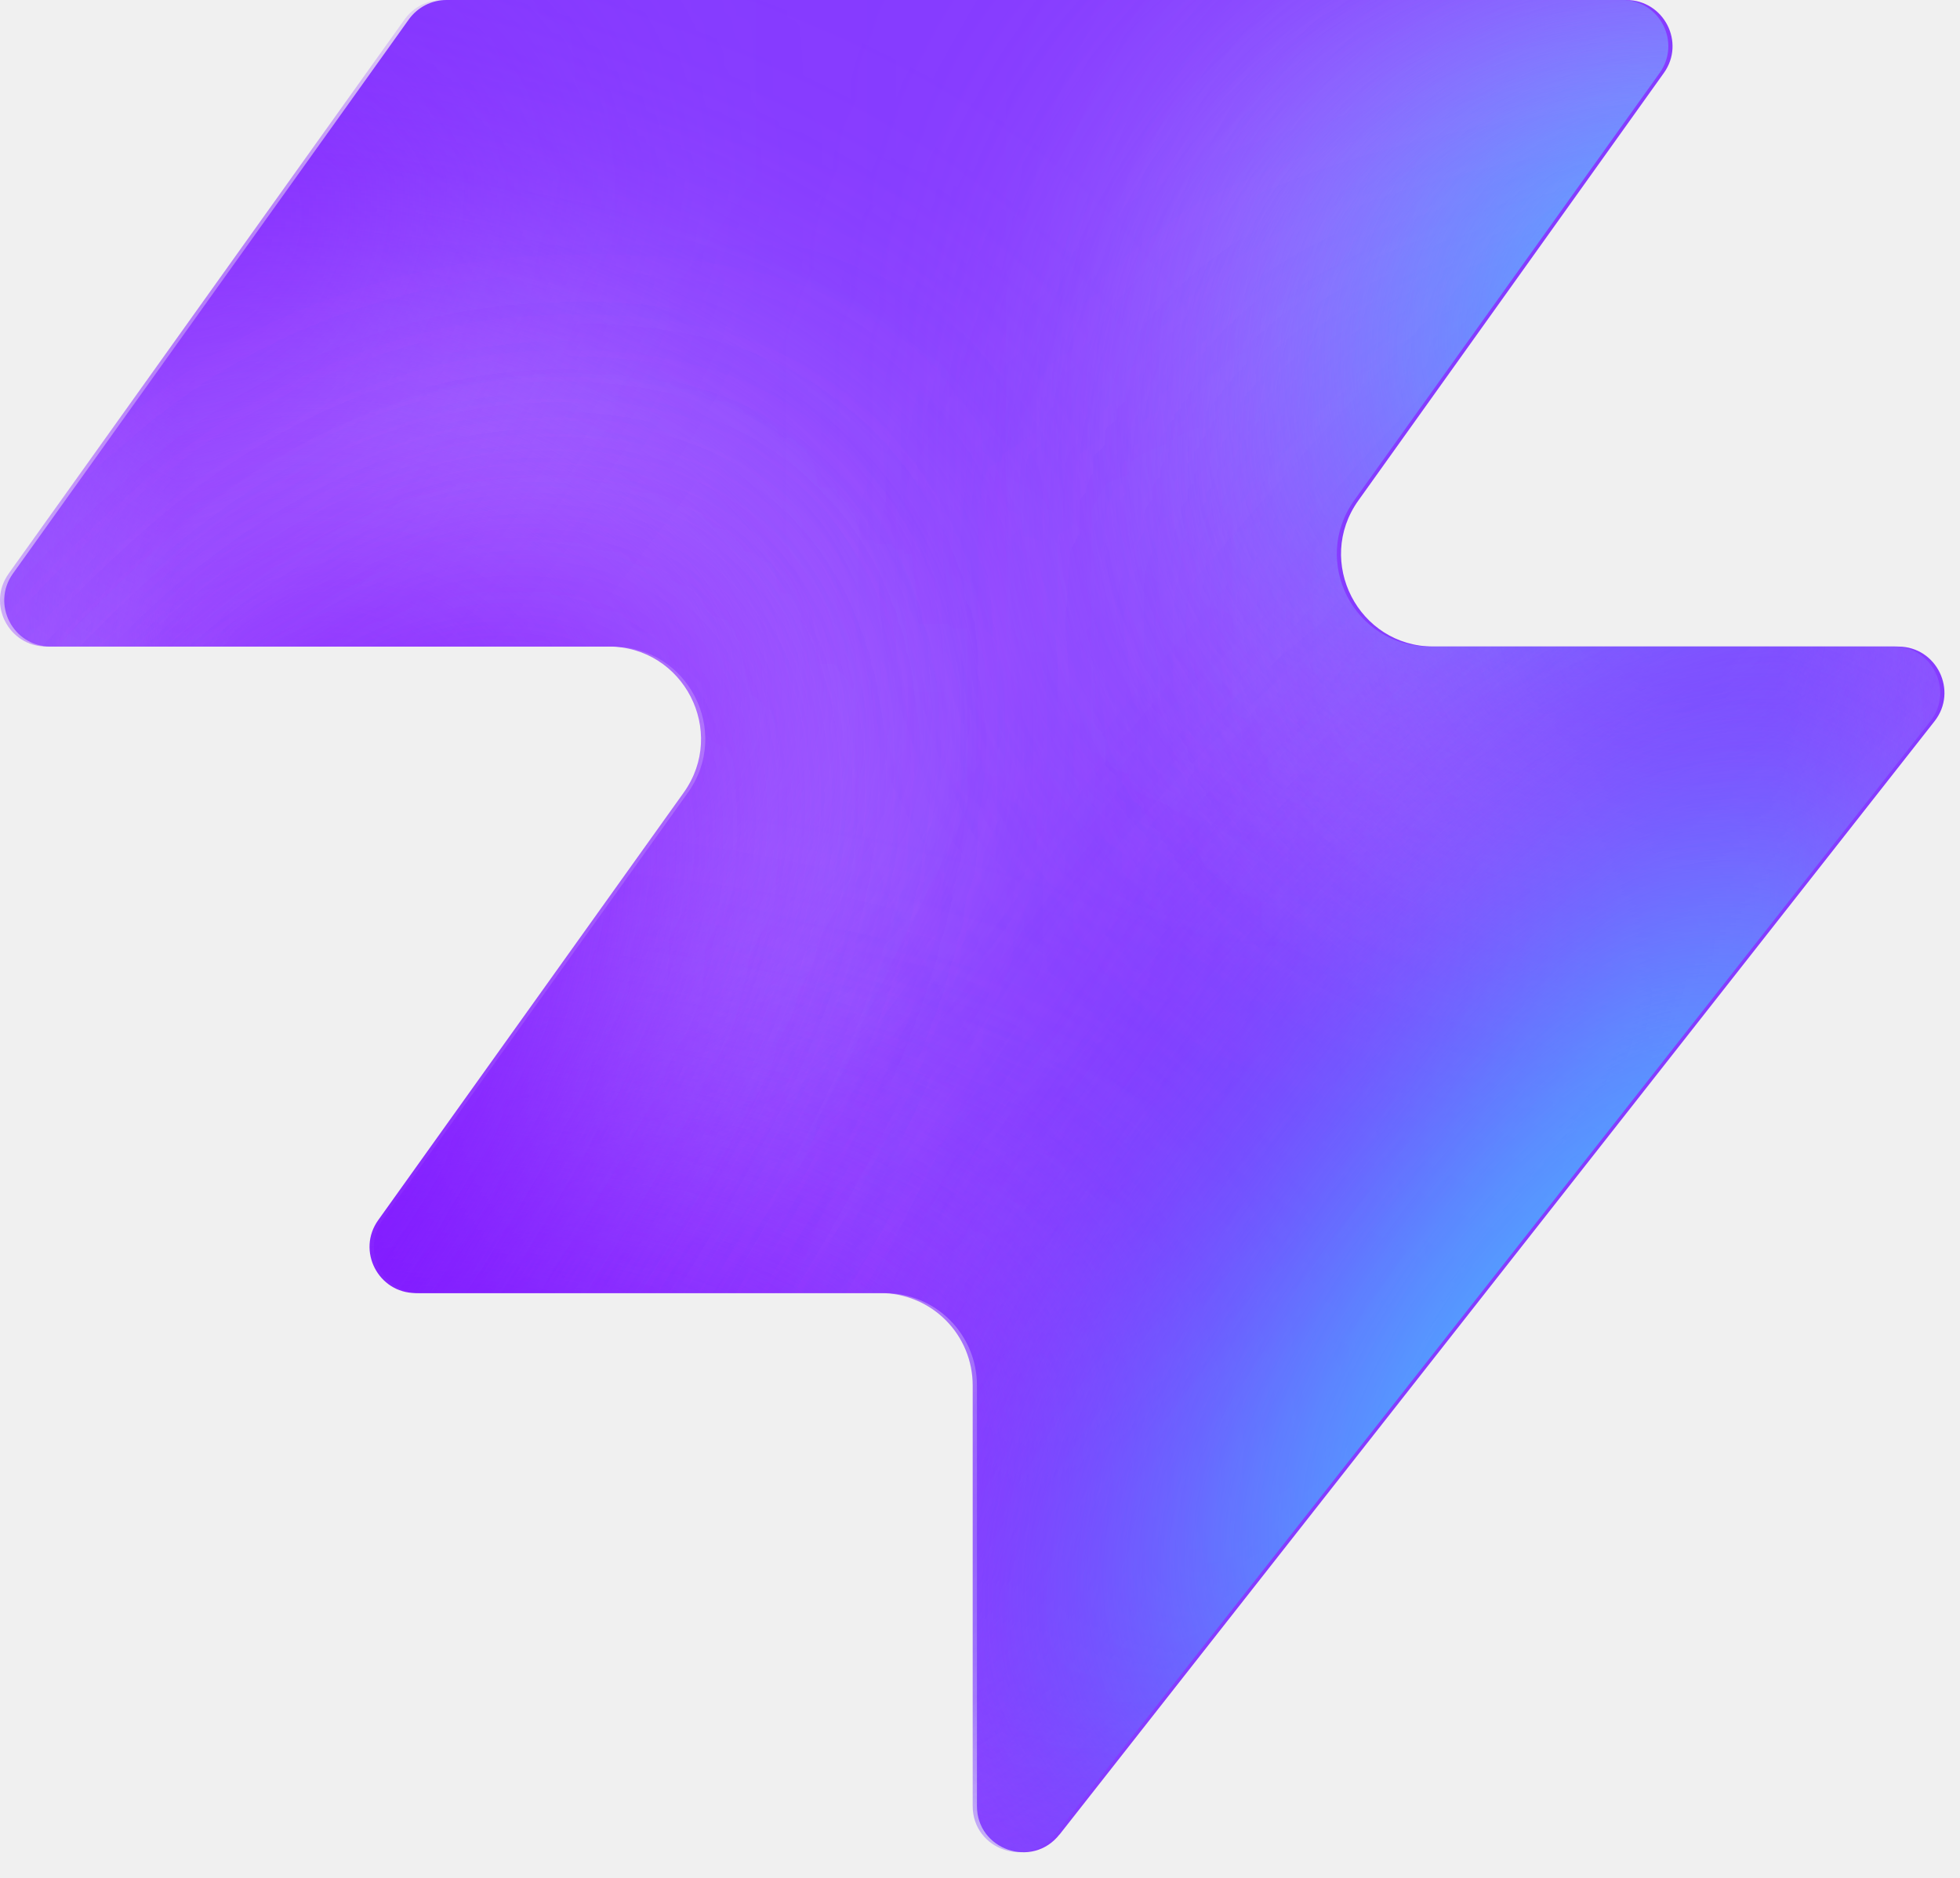
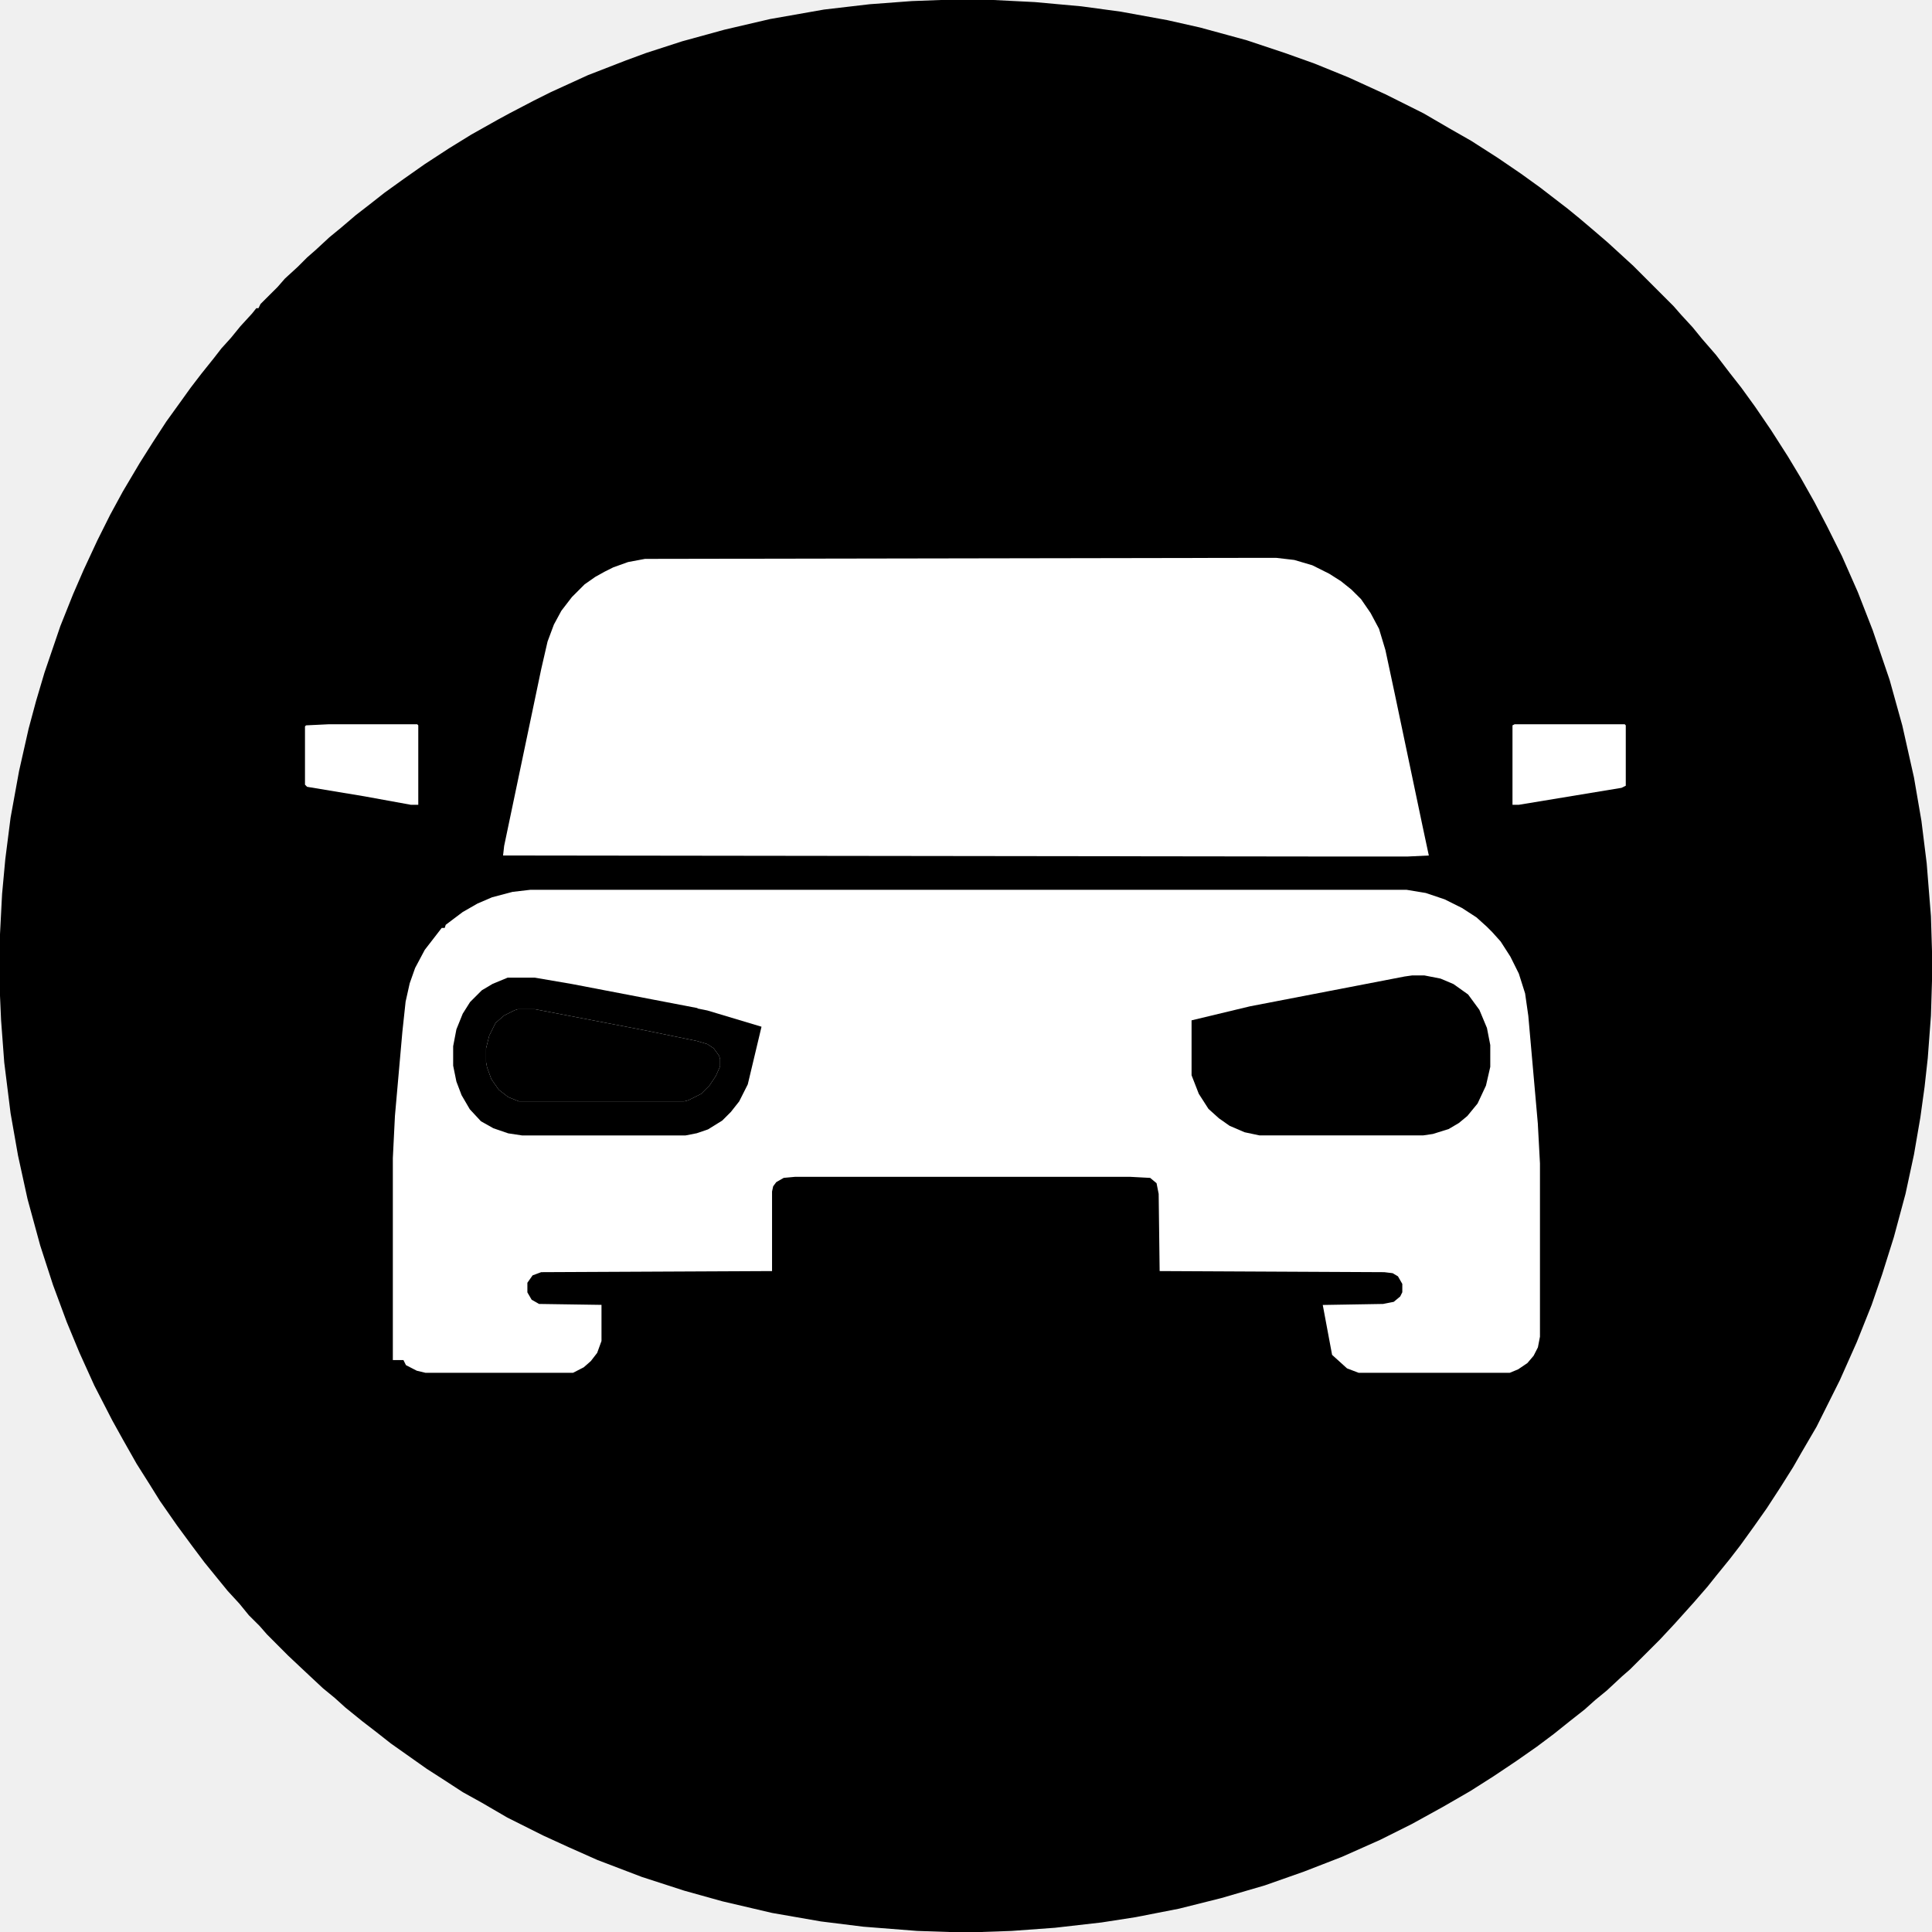
- <svg xmlns="http://www.w3.org/2000/svg" width="48" height="46" fill="none" viewBox="0 0 48 46">
-   <path fill="#863bff" d="M25.946 44.938c-.664.845-2.021.375-2.021-.698V33.937a2.26 2.26 0 0 0-2.262-2.262H10.287c-.92 0-1.456-1.04-.92-1.788l7.48-10.471c1.07-1.497 0-3.578-1.842-3.578H1.237c-.92 0-1.456-1.04-.92-1.788L10.013.474c.214-.297.556-.474.92-.474h28.894c.92 0 1.456 1.04.92 1.788l-7.48 10.471c-1.07 1.498 0 3.579 1.842 3.579h11.377c.943 0 1.473 1.088.89 1.83L25.947 44.94z" style="fill:#863bff;fill:color(display-p3 .525 .23 1);fill-opacity:1" />
-   <mask id="a" width="48" height="46" x="0" y="0" maskUnits="userSpaceOnUse" style="mask-type:alpha">
-     <path fill="#000" d="M25.842 44.938c-.664.844-2.021.375-2.021-.698V33.937a2.26 2.26 0 0 0-2.262-2.262H10.183c-.92 0-1.456-1.04-.92-1.788l7.48-10.471c1.07-1.498 0-3.579-1.842-3.579H1.133c-.92 0-1.456-1.04-.92-1.787L9.91.473c.214-.297.556-.474.92-.474h28.894c.92 0 1.456 1.04.92 1.788l-7.48 10.471c-1.07 1.498 0 3.578 1.842 3.578h11.377c.943 0 1.473 1.088.89 1.832L25.843 44.94z" style="fill:#000;fill-opacity:1" />
+ <svg xmlns="http://www.w3.org/2000/svg" width="36" height="36" viewBox="0 0 36 36" fill="none">
+   <path d="M17.526 0H18.513L19.283 0.039L20.151 0.118L20.882 0.217L21.75 0.375L22.362 0.513L23.23 0.75L23.941 0.987L24.493 1.184L25.125 1.441L25.816 1.757L26.526 2.112L27 2.388L27.415 2.625L27.908 2.941L28.342 3.237L28.697 3.493L29.21 3.888L29.428 4.066L29.684 4.283L29.96 4.52L30.434 4.954L31.184 5.704L31.322 5.862L31.54 6.099L31.717 6.316L31.974 6.612L32.23 6.947L32.447 7.224L32.704 7.579L33 8.013L33.316 8.507L33.553 8.901L33.809 9.355L34.046 9.809L34.322 10.362L34.618 11.033L34.895 11.743L35.211 12.671L35.447 13.52L35.664 14.487L35.803 15.296L35.901 16.085L35.98 17.072L36 17.724V18.276L35.98 18.928L35.921 19.717L35.862 20.25L35.783 20.822L35.664 21.513L35.507 22.243L35.289 23.053L35.072 23.743L34.875 24.316L34.599 25.007L34.283 25.717L33.849 26.585L33.572 27.059L33.414 27.335L33.178 27.71L32.921 28.105L32.684 28.441L32.428 28.796L32.23 29.053L31.974 29.368L31.816 29.566L31.559 29.862L31.204 30.257L30.928 30.553L30.375 31.105L30.217 31.243L29.941 31.5L29.724 31.678L29.526 31.855L29.25 32.072L28.954 32.309L28.638 32.546L28.243 32.822L27.829 33.099L27.395 33.375L26.882 33.671L26.309 33.987L25.717 34.283L25.007 34.599L24.296 34.875L23.566 35.132L22.757 35.368L21.967 35.566L21.158 35.724L20.526 35.822L19.658 35.921L18.849 35.98L18.276 36H17.684L17.092 35.98L16.085 35.901L15.296 35.803L14.388 35.645L13.46 35.428L12.75 35.23L11.96 34.974L11.132 34.658L10.599 34.421L10.125 34.204L9.454 33.868L8.98 33.592L8.625 33.395L8.23 33.138L7.954 32.961L7.283 32.487L7.007 32.27L6.75 32.072L6.434 31.816L6.237 31.638L6.02 31.46L5.704 31.165L5.368 30.849L4.974 30.454L4.836 30.296L4.638 30.099L4.461 29.882L4.243 29.645L4.066 29.428L3.809 29.112L3.572 28.796L3.296 28.421L2.98 27.967L2.783 27.651L2.546 27.276L2.289 26.822L2.092 26.467L1.757 25.816L1.48 25.204L1.243 24.632L0.987 23.941L0.75 23.21L0.513 22.342L0.336 21.533L0.197 20.743L0.079 19.796L0.02 19.007L0 18.553V17.408L0.039 16.658L0.099 16.007L0.197 15.237L0.355 14.368L0.533 13.579L0.671 13.066L0.829 12.533L1.125 11.665L1.362 11.072L1.559 10.618L1.816 10.066L2.053 9.592L2.289 9.158L2.605 8.625L2.842 8.25L3.099 7.855L3.355 7.5L3.553 7.224L3.75 6.967L3.987 6.671L4.125 6.493L4.303 6.296L4.48 6.079L4.697 5.842L4.776 5.743H4.816L4.855 5.664L5.171 5.349L5.309 5.191L5.546 4.974L5.724 4.796L5.882 4.658L6.138 4.421L6.355 4.243L6.632 4.007L6.888 3.809L7.164 3.592L7.52 3.336L7.914 3.059L8.368 2.763L8.783 2.507L9.276 2.23L9.493 2.112L9.947 1.875L10.263 1.717L10.954 1.401L11.665 1.125L12.04 0.987L12.71 0.77L13.5 0.553L14.349 0.355L15.355 0.178L16.204 0.079L16.993 0.02L17.526 0Z" fill="black" />
+   <mask id="path-2-inside-1_6_464" fill="white">
+     <path d="M12.117 9.789H23.86L24.294 9.848L24.709 9.967L25.024 10.105L25.34 10.302L25.656 10.559L25.893 10.815L26.07 11.072L26.209 11.309L26.327 11.605L26.445 12.019L26.742 13.421L26.899 14.151L26.919 14.19L27.59 14.21L27.57 13.559V13.184L27.61 13.046L27.709 12.947L27.827 12.888L30.176 12.868L30.728 12.888L30.847 12.967L30.926 13.065L30.945 13.164V14.96L30.886 15.118L30.788 15.197L30.472 15.276L29.307 15.473L27.985 15.69H27.827L27.669 15.611L27.61 15.533L27.59 15.473V14.842H27.038L27.195 15.473L27.373 16.243L27.472 16.322L27.709 16.46L27.985 16.657L28.222 16.875L28.419 17.072L28.656 17.407L28.814 17.684L28.972 18.059L29.07 18.453L29.13 18.888L29.307 20.901L29.347 21.592V24.907L29.288 25.282L29.209 25.48L29.07 25.697L28.834 25.934L28.656 26.052L28.399 26.151L28.242 26.19L26.031 26.21H25.439L25.163 26.171L24.847 26.052L24.63 25.914L24.432 25.717L24.274 25.44L24.195 25.223L24.156 24.967L24.136 24.335H11.86L11.84 24.947L11.801 25.223L11.682 25.519L11.485 25.796L11.327 25.934L11.11 26.072L10.834 26.171L10.538 26.21H7.932L7.676 26.171L7.399 26.072L7.202 25.953L7.005 25.776L6.886 25.618L6.768 25.381L6.709 25.144L6.689 24.967L6.669 24.059V21.809L6.709 20.921L6.886 18.947L6.946 18.493L7.044 18.098L7.143 17.842L7.301 17.526L7.498 17.23L7.676 17.013L7.972 16.717L8.327 16.46L8.643 16.282L8.702 16.046L8.939 14.842L8.426 14.861V15.394L8.347 15.572L8.209 15.671L8.071 15.69L7.222 15.552L5.426 15.256L5.169 15.177L5.071 15.059L5.051 14.98V13.085L5.11 12.986L5.268 12.888L5.446 12.868H7.992L8.209 12.888L8.327 12.967L8.406 13.085L8.426 13.401V14.21L9.077 14.19L9.176 13.776L9.472 12.394L9.63 11.723L9.748 11.427L9.886 11.151L10.044 10.914L10.281 10.638L10.419 10.5L10.695 10.283L11.051 10.065L11.445 9.907L11.781 9.829L12.117 9.789Z" />
  </mask>
-   <g mask="url(#a)">
-     <g filter="url(#b)">
-       <ellipse cx="5.508" cy="14.704" fill="#ede6ff" rx="5.508" ry="14.704" style="fill:#ede6ff;fill:color(display-p3 .927 .903 1);fill-opacity:1" transform="matrix(.00324 1 1 -.00324 -4.47 31.516)" />
-     </g>
-     <g filter="url(#c)">
-       <ellipse cx="10.399" cy="29.851" fill="#ede6ff" rx="10.399" ry="29.851" style="fill:#ede6ff;fill:color(display-p3 .927 .903 1);fill-opacity:1" transform="matrix(.00324 1 1 -.00324 -39.328 7.883)" />
-     </g>
-     <g filter="url(#d)">
-       <ellipse cx="5.508" cy="30.487" fill="#7e14ff" rx="5.508" ry="30.487" style="fill:#7e14ff;fill:color(display-p3 .492 .077 1);fill-opacity:1" transform="rotate(89.814 -25.913 -14.639)scale(1 -1)" />
-     </g>
-     <g filter="url(#e)">
-       <ellipse cx="5.508" cy="30.599" fill="#7e14ff" rx="5.508" ry="30.599" style="fill:#7e14ff;fill:color(display-p3 .492 .077 1);fill-opacity:1" transform="rotate(89.814 -32.644 -3.334)scale(1 -1)" />
-     </g>
-     <g filter="url(#f)">
-       <ellipse cx="5.508" cy="30.599" fill="#7e14ff" rx="5.508" ry="30.599" style="fill:#7e14ff;fill:color(display-p3 .492 .077 1);fill-opacity:1" transform="matrix(.00324 1 1 -.00324 -34.34 30.47)" />
-     </g>
-     <g filter="url(#g)">
-       <ellipse cx="14.072" cy="22.078" fill="#ede6ff" rx="14.072" ry="22.078" style="fill:#ede6ff;fill:color(display-p3 .927 .903 1);fill-opacity:1" transform="rotate(93.35 24.506 48.493)scale(-1 1)" />
-     </g>
-     <g filter="url(#h)">
-       <ellipse cx="3.47" cy="21.501" fill="#7e14ff" rx="3.47" ry="21.501" style="fill:#7e14ff;fill:color(display-p3 .492 .077 1);fill-opacity:1" transform="rotate(89.009 28.708 47.59)scale(-1 1)" />
-     </g>
-     <g filter="url(#i)">
-       <ellipse cx="3.47" cy="21.501" fill="#7e14ff" rx="3.47" ry="21.501" style="fill:#7e14ff;fill:color(display-p3 .492 .077 1);fill-opacity:1" transform="rotate(89.009 28.708 47.59)scale(-1 1)" />
-     </g>
-     <g filter="url(#j)">
-       <ellipse cx=".387" cy="8.972" fill="#7e14ff" rx="4.407" ry="29.108" style="fill:#7e14ff;fill:color(display-p3 .492 .077 1);fill-opacity:1" transform="rotate(39.51 .387 8.972)" />
-     </g>
-     <g filter="url(#k)">
-       <ellipse cx="47.523" cy="-6.092" fill="#7e14ff" rx="4.407" ry="29.108" style="fill:#7e14ff;fill:color(display-p3 .492 .077 1);fill-opacity:1" transform="rotate(37.892 47.523 -6.092)" />
-     </g>
-     <g filter="url(#l)">
-       <ellipse cx="41.412" cy="6.333" fill="#47bfff" rx="5.971" ry="9.665" style="fill:#47bfff;fill:color(display-p3 .28 .748 1);fill-opacity:1" transform="rotate(37.892 41.412 6.333)" />
-     </g>
-     <g filter="url(#m)">
-       <ellipse cx="-1.879" cy="38.332" fill="#7e14ff" rx="4.407" ry="29.108" style="fill:#7e14ff;fill:color(display-p3 .492 .077 1);fill-opacity:1" transform="rotate(37.892 -1.88 38.332)" />
-     </g>
-     <g filter="url(#n)">
-       <ellipse cx="-1.879" cy="38.332" fill="#7e14ff" rx="4.407" ry="29.108" style="fill:#7e14ff;fill:color(display-p3 .492 .077 1);fill-opacity:1" transform="rotate(37.892 -1.88 38.332)" />
-     </g>
-     <g filter="url(#o)">
-       <ellipse cx="35.651" cy="29.907" fill="#7e14ff" rx="4.407" ry="29.108" style="fill:#7e14ff;fill:color(display-p3 .492 .077 1);fill-opacity:1" transform="rotate(37.892 35.651 29.907)" />
-     </g>
-     <g filter="url(#p)">
-       <ellipse cx="38.418" cy="32.4" fill="#47bfff" rx="5.971" ry="15.297" style="fill:#47bfff;fill:color(display-p3 .28 .748 1);fill-opacity:1" transform="rotate(37.892 38.418 32.4)" />
-     </g>
-   </g>
-   <defs>
-     <filter id="b" width="60.045" height="41.654" x="-19.77" y="16.149" color-interpolation-filters="sRGB" filterUnits="userSpaceOnUse">
-       <feFlood flood-opacity="0" result="BackgroundImageFix" />
-       <feBlend in="SourceGraphic" in2="BackgroundImageFix" result="shape" />
-       <feGaussianBlur result="effect1_foregroundBlur_2002_17158" stdDeviation="7.659" />
-     </filter>
-     <filter id="c" width="90.34" height="51.437" x="-54.613" y="-7.533" color-interpolation-filters="sRGB" filterUnits="userSpaceOnUse">
-       <feFlood flood-opacity="0" result="BackgroundImageFix" />
-       <feBlend in="SourceGraphic" in2="BackgroundImageFix" result="shape" />
-       <feGaussianBlur result="effect1_foregroundBlur_2002_17158" stdDeviation="7.659" />
-     </filter>
-     <filter id="d" width="79.355" height="29.4" x="-49.64" y="2.03" color-interpolation-filters="sRGB" filterUnits="userSpaceOnUse">
-       <feFlood flood-opacity="0" result="BackgroundImageFix" />
-       <feBlend in="SourceGraphic" in2="BackgroundImageFix" result="shape" />
-       <feGaussianBlur result="effect1_foregroundBlur_2002_17158" stdDeviation="4.596" />
-     </filter>
-     <filter id="e" width="79.579" height="29.4" x="-45.045" y="20.029" color-interpolation-filters="sRGB" filterUnits="userSpaceOnUse">
-       <feFlood flood-opacity="0" result="BackgroundImageFix" />
-       <feBlend in="SourceGraphic" in2="BackgroundImageFix" result="shape" />
-       <feGaussianBlur result="effect1_foregroundBlur_2002_17158" stdDeviation="4.596" />
-     </filter>
-     <filter id="f" width="79.579" height="29.4" x="-43.513" y="21.178" color-interpolation-filters="sRGB" filterUnits="userSpaceOnUse">
-       <feFlood flood-opacity="0" result="BackgroundImageFix" />
-       <feBlend in="SourceGraphic" in2="BackgroundImageFix" result="shape" />
-       <feGaussianBlur result="effect1_foregroundBlur_2002_17158" stdDeviation="4.596" />
-     </filter>
-     <filter id="g" width="74.749" height="58.852" x="15.756" y="-17.901" color-interpolation-filters="sRGB" filterUnits="userSpaceOnUse">
-       <feFlood flood-opacity="0" result="BackgroundImageFix" />
-       <feBlend in="SourceGraphic" in2="BackgroundImageFix" result="shape" />
-       <feGaussianBlur result="effect1_foregroundBlur_2002_17158" stdDeviation="7.659" />
-     </filter>
-     <filter id="h" width="61.377" height="25.362" x="23.548" y="2.284" color-interpolation-filters="sRGB" filterUnits="userSpaceOnUse">
-       <feFlood flood-opacity="0" result="BackgroundImageFix" />
-       <feBlend in="SourceGraphic" in2="BackgroundImageFix" result="shape" />
-       <feGaussianBlur result="effect1_foregroundBlur_2002_17158" stdDeviation="4.596" />
-     </filter>
-     <filter id="i" width="61.377" height="25.362" x="23.548" y="2.284" color-interpolation-filters="sRGB" filterUnits="userSpaceOnUse">
-       <feFlood flood-opacity="0" result="BackgroundImageFix" />
-       <feBlend in="SourceGraphic" in2="BackgroundImageFix" result="shape" />
-       <feGaussianBlur result="effect1_foregroundBlur_2002_17158" stdDeviation="4.596" />
-     </filter>
-     <filter id="j" width="56.045" height="63.649" x="-27.636" y="-22.853" color-interpolation-filters="sRGB" filterUnits="userSpaceOnUse">
-       <feFlood flood-opacity="0" result="BackgroundImageFix" />
-       <feBlend in="SourceGraphic" in2="BackgroundImageFix" result="shape" />
-       <feGaussianBlur result="effect1_foregroundBlur_2002_17158" stdDeviation="4.596" />
-     </filter>
-     <filter id="k" width="54.814" height="64.646" x="20.116" y="-38.415" color-interpolation-filters="sRGB" filterUnits="userSpaceOnUse">
-       <feFlood flood-opacity="0" result="BackgroundImageFix" />
-       <feBlend in="SourceGraphic" in2="BackgroundImageFix" result="shape" />
-       <feGaussianBlur result="effect1_foregroundBlur_2002_17158" stdDeviation="4.596" />
-     </filter>
-     <filter id="l" width="33.541" height="35.313" x="24.641" y="-11.323" color-interpolation-filters="sRGB" filterUnits="userSpaceOnUse">
-       <feFlood flood-opacity="0" result="BackgroundImageFix" />
-       <feBlend in="SourceGraphic" in2="BackgroundImageFix" result="shape" />
-       <feGaussianBlur result="effect1_foregroundBlur_2002_17158" stdDeviation="4.596" />
-     </filter>
-     <filter id="m" width="54.814" height="64.646" x="-29.286" y="6.009" color-interpolation-filters="sRGB" filterUnits="userSpaceOnUse">
-       <feFlood flood-opacity="0" result="BackgroundImageFix" />
-       <feBlend in="SourceGraphic" in2="BackgroundImageFix" result="shape" />
-       <feGaussianBlur result="effect1_foregroundBlur_2002_17158" stdDeviation="4.596" />
-     </filter>
-     <filter id="n" width="54.814" height="64.646" x="-29.286" y="6.009" color-interpolation-filters="sRGB" filterUnits="userSpaceOnUse">
-       <feFlood flood-opacity="0" result="BackgroundImageFix" />
-       <feBlend in="SourceGraphic" in2="BackgroundImageFix" result="shape" />
-       <feGaussianBlur result="effect1_foregroundBlur_2002_17158" stdDeviation="4.596" />
-     </filter>
-     <filter id="o" width="54.814" height="64.646" x="8.244" y="-2.416" color-interpolation-filters="sRGB" filterUnits="userSpaceOnUse">
-       <feFlood flood-opacity="0" result="BackgroundImageFix" />
-       <feBlend in="SourceGraphic" in2="BackgroundImageFix" result="shape" />
-       <feGaussianBlur result="effect1_foregroundBlur_2002_17158" stdDeviation="4.596" />
-     </filter>
-     <filter id="p" width="39.409" height="43.623" x="18.713" y="10.588" color-interpolation-filters="sRGB" filterUnits="userSpaceOnUse">
-       <feFlood flood-opacity="0" result="BackgroundImageFix" />
-       <feBlend in="SourceGraphic" in2="BackgroundImageFix" result="shape" />
-       <feGaussianBlur result="effect1_foregroundBlur_2002_17158" stdDeviation="4.596" />
-     </filter>
-   </defs>
+   <path d="M12.117 9.789H23.86L24.294 9.848L24.709 9.967L25.024 10.105L25.34 10.302L25.656 10.559L25.893 10.815L26.07 11.072L26.209 11.309L26.327 11.605L26.445 12.019L26.742 13.421L26.899 14.151L26.919 14.19L27.59 14.21L27.57 13.559V13.184L27.61 13.046L27.709 12.947L27.827 12.888L30.176 12.868L30.728 12.888L30.847 12.967L30.926 13.065L30.945 13.164V14.96L30.886 15.118L30.788 15.197L30.472 15.276L29.307 15.473L27.985 15.69H27.827L27.669 15.611L27.61 15.533L27.59 15.473V14.842H27.038L27.195 15.473L27.373 16.243L27.472 16.322L27.709 16.46L27.985 16.657L28.222 16.875L28.419 17.072L28.656 17.407L28.814 17.684L28.972 18.059L29.07 18.453L29.13 18.888L29.307 20.901L29.347 21.592V24.907L29.288 25.282L29.209 25.48L29.07 25.697L28.834 25.934L28.656 26.052L28.399 26.151L28.242 26.19L26.031 26.21H25.439L25.163 26.171L24.847 26.052L24.63 25.914L24.432 25.717L24.274 25.44L24.195 25.223L24.156 24.967L24.136 24.335H11.86L11.84 24.947L11.801 25.223L11.682 25.519L11.485 25.796L11.327 25.934L11.11 26.072L10.834 26.171L10.538 26.21H7.932L7.676 26.171L7.399 26.072L7.202 25.953L7.005 25.776L6.886 25.618L6.768 25.381L6.709 25.144L6.689 24.967L6.669 24.059V21.809L6.709 20.921L6.886 18.947L6.946 18.493L7.044 18.098L7.143 17.842L7.301 17.526L7.498 17.23L7.676 17.013L7.972 16.717L8.327 16.46L8.643 16.282L8.702 16.046L8.939 14.842L8.426 14.861V15.394L8.347 15.572L8.209 15.671L8.071 15.69L7.222 15.552L5.426 15.256L5.169 15.177L5.071 15.059L5.051 14.98V13.085L5.11 12.986L5.268 12.888L5.446 12.868H7.992L8.209 12.888L8.327 12.967L8.406 13.085L8.426 13.401V14.21L9.077 14.19L9.176 13.776L9.472 12.394L9.63 11.723L9.748 11.427L9.886 11.151L10.044 10.914L10.281 10.638L10.419 10.5L10.695 10.283L11.051 10.065L11.445 9.907L11.781 9.829L12.117 9.789Z" fill="black" stroke="black" stroke-width="4" mask="url(#path-2-inside-1_6_464)" />
+   <path d="M26.63 23.789L26.563 23.674L26.484 23.536L26.42 23.423L26.308 23.355L26.209 23.296L26.118 23.242L26.014 23.228L25.856 23.209L25.826 23.205H25.796L22.102 23.187L22.09 22.237V22.191L22.08 22.146L22.041 21.949L22.006 21.776L21.871 21.663L21.752 21.564L21.624 21.458L21.458 21.449L21.083 21.429L21.07 21.428H14.798L14.775 21.43L14.557 21.45L14.449 21.46L14.355 21.514L14.217 21.593L14.127 21.644L14.065 21.727L14.006 21.806L13.937 21.897L13.916 22.009L13.895 22.107L13.886 22.155V23.187L10.081 23.205H9.991L9.908 23.237L9.75 23.296L9.607 23.349L9.518 23.473L9.42 23.612L9.327 23.742V24.213L9.392 24.328L9.472 24.466L9.539 24.585L9.658 24.652L9.796 24.731L9.907 24.795L10.035 24.797L10.708 24.807V24.899L10.684 24.965L10.643 25.018L10.594 25.061L10.557 25.08H7.987L7.941 25.069L7.939 25.068L7.827 24.843H7.82V21.593L7.858 20.828L7.995 19.278L8.052 18.746L8.116 18.46L8.194 18.239L8.336 17.972L8.476 17.791H8.647L8.731 17.538L8.897 17.413L9.122 17.284L9.334 17.193L9.645 17.111L9.912 17.08H26.167L26.445 17.126L26.727 17.221L26.994 17.354L27.207 17.492L27.362 17.632L27.441 17.711L27.564 17.848L27.708 18.072L27.836 18.329L27.929 18.623L27.981 18.987L28.156 20.967V20.968L28.195 21.692V24.859L28.179 24.942L28.158 24.983L28.124 25.023L28.05 25.073L28.033 25.08H25.408L25.366 25.064L25.282 24.988L25.248 24.806L25.784 24.797L25.828 24.796L25.872 24.787L26.069 24.748L26.194 24.722L26.292 24.641L26.41 24.543L26.49 24.476L26.537 24.383L26.577 24.303L26.63 24.198V23.789Z" fill="white" stroke="white" />
+   <path d="M23.288 10.395H23.782L24.117 10.434L24.453 10.533L24.769 10.691L24.986 10.829L25.183 10.987L25.361 11.164L25.538 11.421L25.696 11.717L25.815 12.112L25.992 12.941L26.506 15.388L26.624 15.941L26.229 15.96H24.749L9.374 15.941L9.394 15.763L10.085 12.467L10.203 11.954L10.321 11.638L10.46 11.381L10.657 11.125L10.894 10.888L11.091 10.75L11.269 10.651L11.427 10.572L11.703 10.473L12.019 10.414L23.288 10.395Z" fill="white" />
+   <path d="M26.446 19.176L26.548 19.196L26.593 19.215L26.645 19.252L26.689 19.312L26.745 19.446L26.769 19.569V19.766L26.738 19.901L26.68 20.025L26.63 20.086L26.607 20.105L26.585 20.118L26.476 20.152L26.449 20.156H23.571L23.495 20.14L23.402 20.1L23.338 20.055L23.287 20.009L23.233 19.925L23.203 19.848V19.801L23.503 19.729L24.929 19.454L26.339 19.182L26.381 19.176H26.446Z" fill="black" stroke="black" stroke-width="2" />
+   <path d="M9.88 19.217L10.486 19.321L11.998 19.611V19.612L12.938 19.8L12.998 19.818L12.988 19.86L12.926 19.983L12.87 20.054L12.833 20.091L12.762 20.135L12.724 20.148L12.678 20.157H9.802L9.709 20.143L9.604 20.107L9.588 20.098L9.562 20.07L9.506 19.974L9.468 19.874L9.444 19.756V19.59L9.468 19.465L9.516 19.346L9.545 19.3L9.597 19.248L9.629 19.229L9.658 19.217H9.88Z" fill="black" stroke="black" stroke-width="2" />
+   <mask id="path-7-inside-2_6_464" fill="white">
+     <path d="M15.036 22.535H20.957L20.977 22.555V23.68H18.007H15.036L15.017 23.66V22.555L15.036 22.535Z" />
+   </mask>
+   <path d="M15.036 22.535H20.957L20.977 22.555V23.68H18.007H15.036L15.017 23.66V22.555L15.036 22.535Z" fill="black" />
+   <path d="M15.036 22.535V20.535H14.208L13.622 21.121L15.036 22.535ZM20.957 22.535L22.372 21.121L21.786 20.535H20.957V22.535ZM20.977 22.555H22.977V21.727L22.391 21.141L20.977 22.555ZM20.977 23.68V25.68H22.977V23.68H20.977ZM15.036 23.68L13.622 25.094L14.208 25.68H15.036V23.68ZM15.017 23.66H13.017V24.489L13.602 25.074L15.017 23.66ZM15.017 22.555L13.602 21.141L13.017 21.727V22.555H15.017ZM15.036 22.535V24.535H20.957V22.535V20.535H15.036V22.535ZM20.957 22.535L19.543 23.949L19.563 23.969L20.977 22.555L22.391 21.141L22.372 21.121L20.957 22.535ZM20.977 22.555H18.977V23.68H20.977H22.977V22.555H20.977ZM15.036 23.68L16.451 22.266L16.431 22.246L15.017 23.66L13.602 25.074L13.622 25.094L15.036 23.68ZM15.017 23.66H17.017V22.555H15.017H13.017V23.66H15.017ZM15.017 22.555L16.431 23.969L16.451 23.949L15.036 22.535L13.622 21.121L13.602 21.141L15.017 22.555ZM20.977 23.68V21.68H18.007V23.68V25.68H20.977V23.68ZM18.007 23.68V21.68H15.036V23.68V25.68H18.007V23.68Z" fill="black" mask="url(#path-7-inside-2_6_464)" />
+   <mask id="path-9-inside-3_6_464" fill="white">
+     <path d="M26.345 18.773L26.562 18.793L26.799 18.892L26.957 19.03L27.095 19.247L27.174 19.504V19.839L27.095 20.096L26.957 20.293L26.799 20.431L26.622 20.51L26.543 20.53H23.444L23.247 20.451L23.01 20.234L22.872 20.037L22.832 19.938V19.681L22.931 19.543L23.089 19.464L23.385 19.385L24.924 19.07L26.227 18.793L26.345 18.773Z" />
+   </mask>
+   <path d="M26.345 18.773L26.562 18.793L26.799 18.892L26.957 19.03L27.095 19.247L27.174 19.504V19.839L27.095 20.096L26.957 20.293L26.799 20.431L26.622 20.51L26.543 20.53H23.444L23.247 20.451L23.01 20.234L22.872 20.037L22.832 19.938V19.681L22.931 19.543L23.089 19.464L23.385 19.385L24.924 19.07L26.227 18.793L26.345 18.773Z" fill="black" />
+   <path d="M26.345 18.773L26.526 16.782L26.27 16.758L26.016 16.801L26.345 18.773ZM26.562 18.793L27.331 16.947L27.049 16.829L26.743 16.801L26.562 18.793ZM26.799 18.892L28.116 17.387L27.87 17.171L27.568 17.046L26.799 18.892ZM26.957 19.03L28.644 17.956L28.49 17.714L28.274 17.525L26.957 19.03ZM27.095 19.247L29.007 18.659L28.927 18.401L28.782 18.173L27.095 19.247ZM27.174 19.504H29.174V19.203L29.086 18.916L27.174 19.504ZM27.174 19.839L29.086 20.427L29.174 20.14V19.839H27.174ZM27.095 20.096L28.734 21.243L28.914 20.985L29.007 20.684L27.095 20.096ZM26.957 20.293L28.274 21.798L28.456 21.639L28.596 21.44L26.957 20.293ZM26.799 20.431L27.611 22.259L27.888 22.136L28.116 21.936L26.799 20.431ZM26.622 20.51L27.107 22.451L27.275 22.408L27.434 22.338L26.622 20.51ZM26.543 20.53V22.53H26.789L27.028 22.47L26.543 20.53ZM23.444 20.53L22.701 22.387L23.059 22.53H23.444V20.53ZM23.247 20.451L21.895 21.925L22.164 22.172L22.504 22.308L23.247 20.451ZM23.01 20.234L21.371 21.381L21.497 21.56L21.658 21.708L23.01 20.234ZM22.872 20.037L21.015 20.779L21.1 20.994L21.233 21.183L22.872 20.037ZM22.832 19.938H20.832V20.323L20.975 20.681L22.832 19.938ZM22.832 19.681L21.205 18.519L20.832 19.04V19.681H22.832ZM22.931 19.543L22.036 17.754L21.592 17.977L21.303 18.381L22.931 19.543ZM23.089 19.464L22.573 17.532L22.376 17.584L22.194 17.675L23.089 19.464ZM23.385 19.385L22.983 17.426L22.926 17.438L22.869 17.453L23.385 19.385ZM24.924 19.07L25.326 21.029L25.339 21.026L24.924 19.07ZM26.227 18.793L25.898 16.82L25.855 16.828L25.812 16.837L26.227 18.793ZM26.345 18.773L26.164 20.765L26.381 20.785L26.562 18.793L26.743 16.801L26.526 16.782L26.345 18.773ZM26.562 18.793L25.793 20.639L26.03 20.738L26.799 18.892L27.568 17.046L27.331 16.947L26.562 18.793ZM26.799 18.892L25.482 20.397L25.64 20.535L26.957 19.03L28.274 17.525L28.116 17.387L26.799 18.892ZM26.957 19.03L25.27 20.104L25.408 20.321L27.095 19.247L28.782 18.173L28.644 17.956L26.957 19.03ZM27.095 19.247L25.184 19.835L25.263 20.092L27.174 19.504L29.086 18.916L29.007 18.659L27.095 19.247ZM27.174 19.504H25.174V19.839H27.174H29.174V19.504H27.174ZM27.174 19.839L25.263 19.251L25.184 19.508L27.095 20.096L29.007 20.684L29.086 20.427L27.174 19.839ZM27.095 20.096L25.457 18.949L25.319 19.146L26.957 20.293L28.596 21.44L28.734 21.243L27.095 20.096ZM26.957 20.293L25.64 18.788L25.482 18.926L26.799 20.431L28.116 21.936L28.274 21.798L26.957 20.293ZM26.799 20.431L25.987 18.604L25.809 18.683L26.622 20.51L27.434 22.338L27.611 22.259L26.799 20.431ZM26.622 20.51L26.136 18.57L26.058 18.59L26.543 20.53L27.028 22.47L27.107 22.451L26.622 20.51ZM26.543 20.53V18.53H23.444V20.53V22.53H26.543V20.53ZM23.444 20.53L24.187 18.673L23.989 18.594L23.247 20.451L22.504 22.308L22.701 22.387L23.444 20.53ZM23.247 20.451L24.598 18.977L24.361 18.76L23.01 20.234L21.658 21.708L21.895 21.925L23.247 20.451ZM23.01 20.234L24.648 19.087L24.51 18.89L22.872 20.037L21.233 21.183L21.371 21.381L23.01 20.234ZM22.872 20.037L24.729 19.294L24.689 19.195L22.832 19.938L20.975 20.681L21.015 20.779L22.872 20.037ZM22.832 19.938H24.832V19.681H22.832H20.832V19.938H22.832ZM22.832 19.681L24.459 20.844L24.558 20.706L22.931 19.543L21.303 18.381L21.205 18.519L22.832 19.681ZM22.931 19.543L23.825 21.332L23.983 21.253L23.089 19.464L22.194 17.675L22.036 17.754L22.931 19.543ZM23.089 19.464L23.604 21.397L23.9 21.318L23.385 19.385L22.869 17.453L22.573 17.532L23.089 19.464ZM23.385 19.385L23.787 21.345L25.326 21.029L24.924 19.07L24.522 17.11L22.983 17.426L23.385 19.385ZM24.924 19.07L25.339 21.026L26.642 20.75L26.227 18.793L25.812 16.837L24.509 17.113L24.924 19.07ZM26.227 18.793L26.556 20.766L26.674 20.746L26.345 18.773L26.016 16.801L25.898 16.82L26.227 18.793Z" fill="black" mask="url(#path-9-inside-3_6_464)" />
+   <mask id="path-11-inside-4_6_464" fill="white">
+     <path d="M9.649 18.805H9.965L12.017 19.199L12.984 19.397L13.182 19.456L13.3 19.535L13.399 19.673L13.418 19.732V19.87L13.339 20.048L13.221 20.226L13.063 20.384L12.826 20.502L12.747 20.522H9.668L9.471 20.443L9.293 20.305L9.155 20.107L9.076 19.89L9.057 19.791V19.535L9.116 19.298L9.234 19.061L9.392 18.923L9.59 18.824L9.649 18.805Z" />
+   </mask>
+   <path d="M9.649 18.805H9.965L12.017 19.199L12.984 19.397L13.182 19.456L13.3 19.535L13.399 19.673L13.418 19.732V19.87L13.339 20.048L13.221 20.226L13.063 20.384L12.826 20.502L12.747 20.522H9.668L9.471 20.443L9.293 20.305L9.155 20.107L9.076 19.89L9.057 19.791V19.535L9.116 19.298L9.234 19.061L9.392 18.923L9.59 18.824L9.649 18.805Z" fill="white" />
+   <path d="M9.649 18.805V16.805H9.324L9.016 16.907L9.649 18.805ZM9.965 18.805L10.342 16.841L10.155 16.805H9.965V18.805ZM12.017 19.199L12.417 17.24L12.406 17.238L12.395 17.235L12.017 19.199ZM12.984 19.397L13.559 17.481L13.473 17.455L13.384 17.437L12.984 19.397ZM13.182 19.456L14.291 17.792L14.043 17.626L13.756 17.54L13.182 19.456ZM13.3 19.535L14.928 18.372L14.714 18.074L14.409 17.871L13.3 19.535ZM13.399 19.673L15.296 19.041L15.201 18.755L15.026 18.511L13.399 19.673ZM13.418 19.732H15.418V19.408L15.316 19.1L13.418 19.732ZM13.418 19.87L15.246 20.683L15.418 20.295V19.87H13.418ZM13.339 20.048L15.004 21.157L15.098 21.016L15.167 20.86L13.339 20.048ZM13.221 20.226L14.635 21.64L14.775 21.5L14.885 21.335L13.221 20.226ZM13.063 20.384L13.958 22.172L14.248 22.027L14.477 21.798L13.063 20.384ZM12.826 20.502L13.311 22.442L13.524 22.389L13.721 22.291L12.826 20.502ZM12.747 20.522V22.522H12.994L13.232 22.462L12.747 20.522ZM9.668 20.522L8.926 22.379L9.283 22.522H9.668V20.522ZM9.471 20.443L8.243 22.021L8.466 22.195L8.728 22.3L9.471 20.443ZM9.293 20.305L7.655 21.452L7.828 21.698L8.066 21.883L9.293 20.305ZM9.155 20.107L7.276 20.791L7.366 21.038L7.517 21.254L9.155 20.107ZM9.076 19.89L7.115 20.282L7.145 20.431L7.197 20.574L9.076 19.89ZM9.057 19.791H7.057V19.99L7.095 20.184L9.057 19.791ZM9.057 19.535L7.116 19.05L7.057 19.289V19.535H9.057ZM9.116 19.298L7.327 18.404L7.229 18.6L7.176 18.813L9.116 19.298ZM9.234 19.061L7.917 17.556L7.621 17.815L7.445 18.167L9.234 19.061ZM9.392 18.923L8.498 17.134L8.268 17.249L8.075 17.418L9.392 18.923ZM9.59 18.824L8.957 16.927L8.822 16.972L8.695 17.036L9.59 18.824ZM9.649 18.805V20.805H9.965V18.805V16.805H9.649V18.805ZM9.965 18.805L9.587 20.769L11.639 21.163L12.017 19.199L12.395 17.235L10.342 16.841L9.965 18.805ZM12.017 19.199L11.617 21.159L12.584 21.356L12.984 19.397L13.384 17.437L12.417 17.24L12.017 19.199ZM12.984 19.397L12.41 21.312L12.607 21.372L13.182 19.456L13.756 17.54L13.559 17.481L12.984 19.397ZM13.182 19.456L12.072 21.12L12.191 21.199L13.3 19.535L14.409 17.871L14.291 17.792L13.182 19.456ZM13.3 19.535L11.673 20.697L11.771 20.836L13.399 19.673L15.026 18.511L14.928 18.372L13.3 19.535ZM13.399 19.673L11.501 20.306L11.521 20.365L13.418 19.732L15.316 19.1L15.296 19.041L13.399 19.673ZM13.418 19.732H11.418V19.87H13.418H15.418V19.732H13.418ZM13.418 19.87L11.591 19.058L11.512 19.236L13.339 20.048L15.167 20.86L15.246 20.683L13.418 19.87ZM13.339 20.048L11.675 18.939L11.557 19.116L13.221 20.226L14.885 21.335L15.004 21.157L13.339 20.048ZM13.221 20.226L11.807 18.811L11.649 18.969L13.063 20.384L14.477 21.798L14.635 21.64L13.221 20.226ZM13.063 20.384L12.169 18.595L11.932 18.713L12.826 20.502L13.721 22.291L13.958 22.172L13.063 20.384ZM12.826 20.502L12.341 18.562L12.262 18.581L12.747 20.522L13.232 22.462L13.311 22.442L12.826 20.502ZM12.747 20.522V18.522H9.668V20.522V22.522H12.747V20.522ZM9.668 20.522L10.411 18.665L10.214 18.586L9.471 20.443L8.728 22.3L8.926 22.379L9.668 20.522ZM9.471 20.443L10.699 18.864L10.521 18.726L9.293 20.305L8.066 21.883L8.243 22.021L9.471 20.443ZM9.293 20.305L10.932 19.158L10.794 18.96L9.155 20.107L7.517 21.254L7.655 21.452L9.293 20.305ZM9.155 20.107L11.035 19.424L10.956 19.207L9.076 19.89L7.197 20.574L7.276 20.791L9.155 20.107ZM9.076 19.89L11.037 19.498L11.018 19.399L9.057 19.791L7.095 20.184L7.115 20.282L9.076 19.89ZM9.057 19.791H11.057V19.535H9.057H7.057V19.791H9.057ZM9.057 19.535L10.997 20.02L11.056 19.783L9.116 19.298L7.176 18.813L7.116 19.05L9.057 19.535ZM9.116 19.298L10.905 20.192L11.023 19.956L9.234 19.061L7.445 18.167L7.327 18.404L9.116 19.298ZM9.234 19.061L10.551 20.566L10.709 20.428L9.392 18.923L8.075 17.418L7.917 17.556L9.234 19.061ZM9.392 18.923L10.287 20.712L10.484 20.613L9.59 18.824L8.695 17.036L8.498 17.134L9.392 18.923ZM9.59 18.824L10.222 20.722L10.281 20.702L9.649 18.805L9.016 16.907L8.957 16.927L9.59 18.824Z" fill="black" mask="url(#path-11-inside-4_6_464)" />
+   <mask id="path-13-inside-5_6_464" fill="white">
+     <path d="M28.222 13.496H30.275L30.294 13.516V14.641L30.215 14.68L28.301 14.996H28.183V13.516L28.222 13.496Z" />
+   </mask>
+   <path d="M28.222 13.496H30.275L30.294 13.516V14.641L30.215 14.68L28.301 14.996H28.183V13.516L28.222 13.496Z" fill="black" />
+   <path d="M28.222 13.496V11.496H27.75L27.328 11.707L28.222 13.496ZM30.275 13.496L31.689 12.082L31.103 11.496H30.275V13.496ZM30.294 13.516H32.294V12.687L31.709 12.102L30.294 13.516ZM30.294 14.641L31.189 16.43L32.294 15.877V14.641H30.294ZM30.215 14.68L30.541 16.654L30.839 16.604L31.11 16.469L30.215 14.68ZM28.301 14.996V16.996H28.465L28.627 16.969L28.301 14.996ZM28.183 14.996H26.183V16.996H28.183V14.996ZM28.183 13.516L27.288 11.727L26.183 12.28V13.516H28.183ZM28.222 13.496V15.496H30.275V13.496V11.496H28.222V13.496ZM30.275 13.496L28.86 14.91L28.88 14.93L30.294 13.516L31.709 12.102L31.689 12.082L30.275 13.496ZM30.294 13.516H28.294V14.641H30.294H32.294V13.516H30.294ZM30.294 14.641L29.4 12.852L29.321 12.891L30.215 14.68L31.11 16.469L31.189 16.43L30.294 14.641ZM30.215 14.68L29.89 12.707L27.976 13.023L28.301 14.996L28.627 16.969L30.541 16.654L30.215 14.68ZM28.301 14.996V12.996H28.183V14.996V16.996H28.301V14.996ZM28.183 14.996H30.183V13.516H28.183H26.183V14.996H28.183ZM28.183 13.516L29.077 15.305L29.116 15.285L28.222 13.496L27.328 11.707L27.288 11.727L28.183 13.516Z" fill="white" mask="url(#path-13-inside-5_6_464)" />
+   <path d="M6.117 13.496H7.775L7.794 13.516V14.996H7.656L6.788 14.838L5.722 14.661L5.683 14.621V13.536L5.702 13.516L6.117 13.496Z" fill="white" />
</svg>
